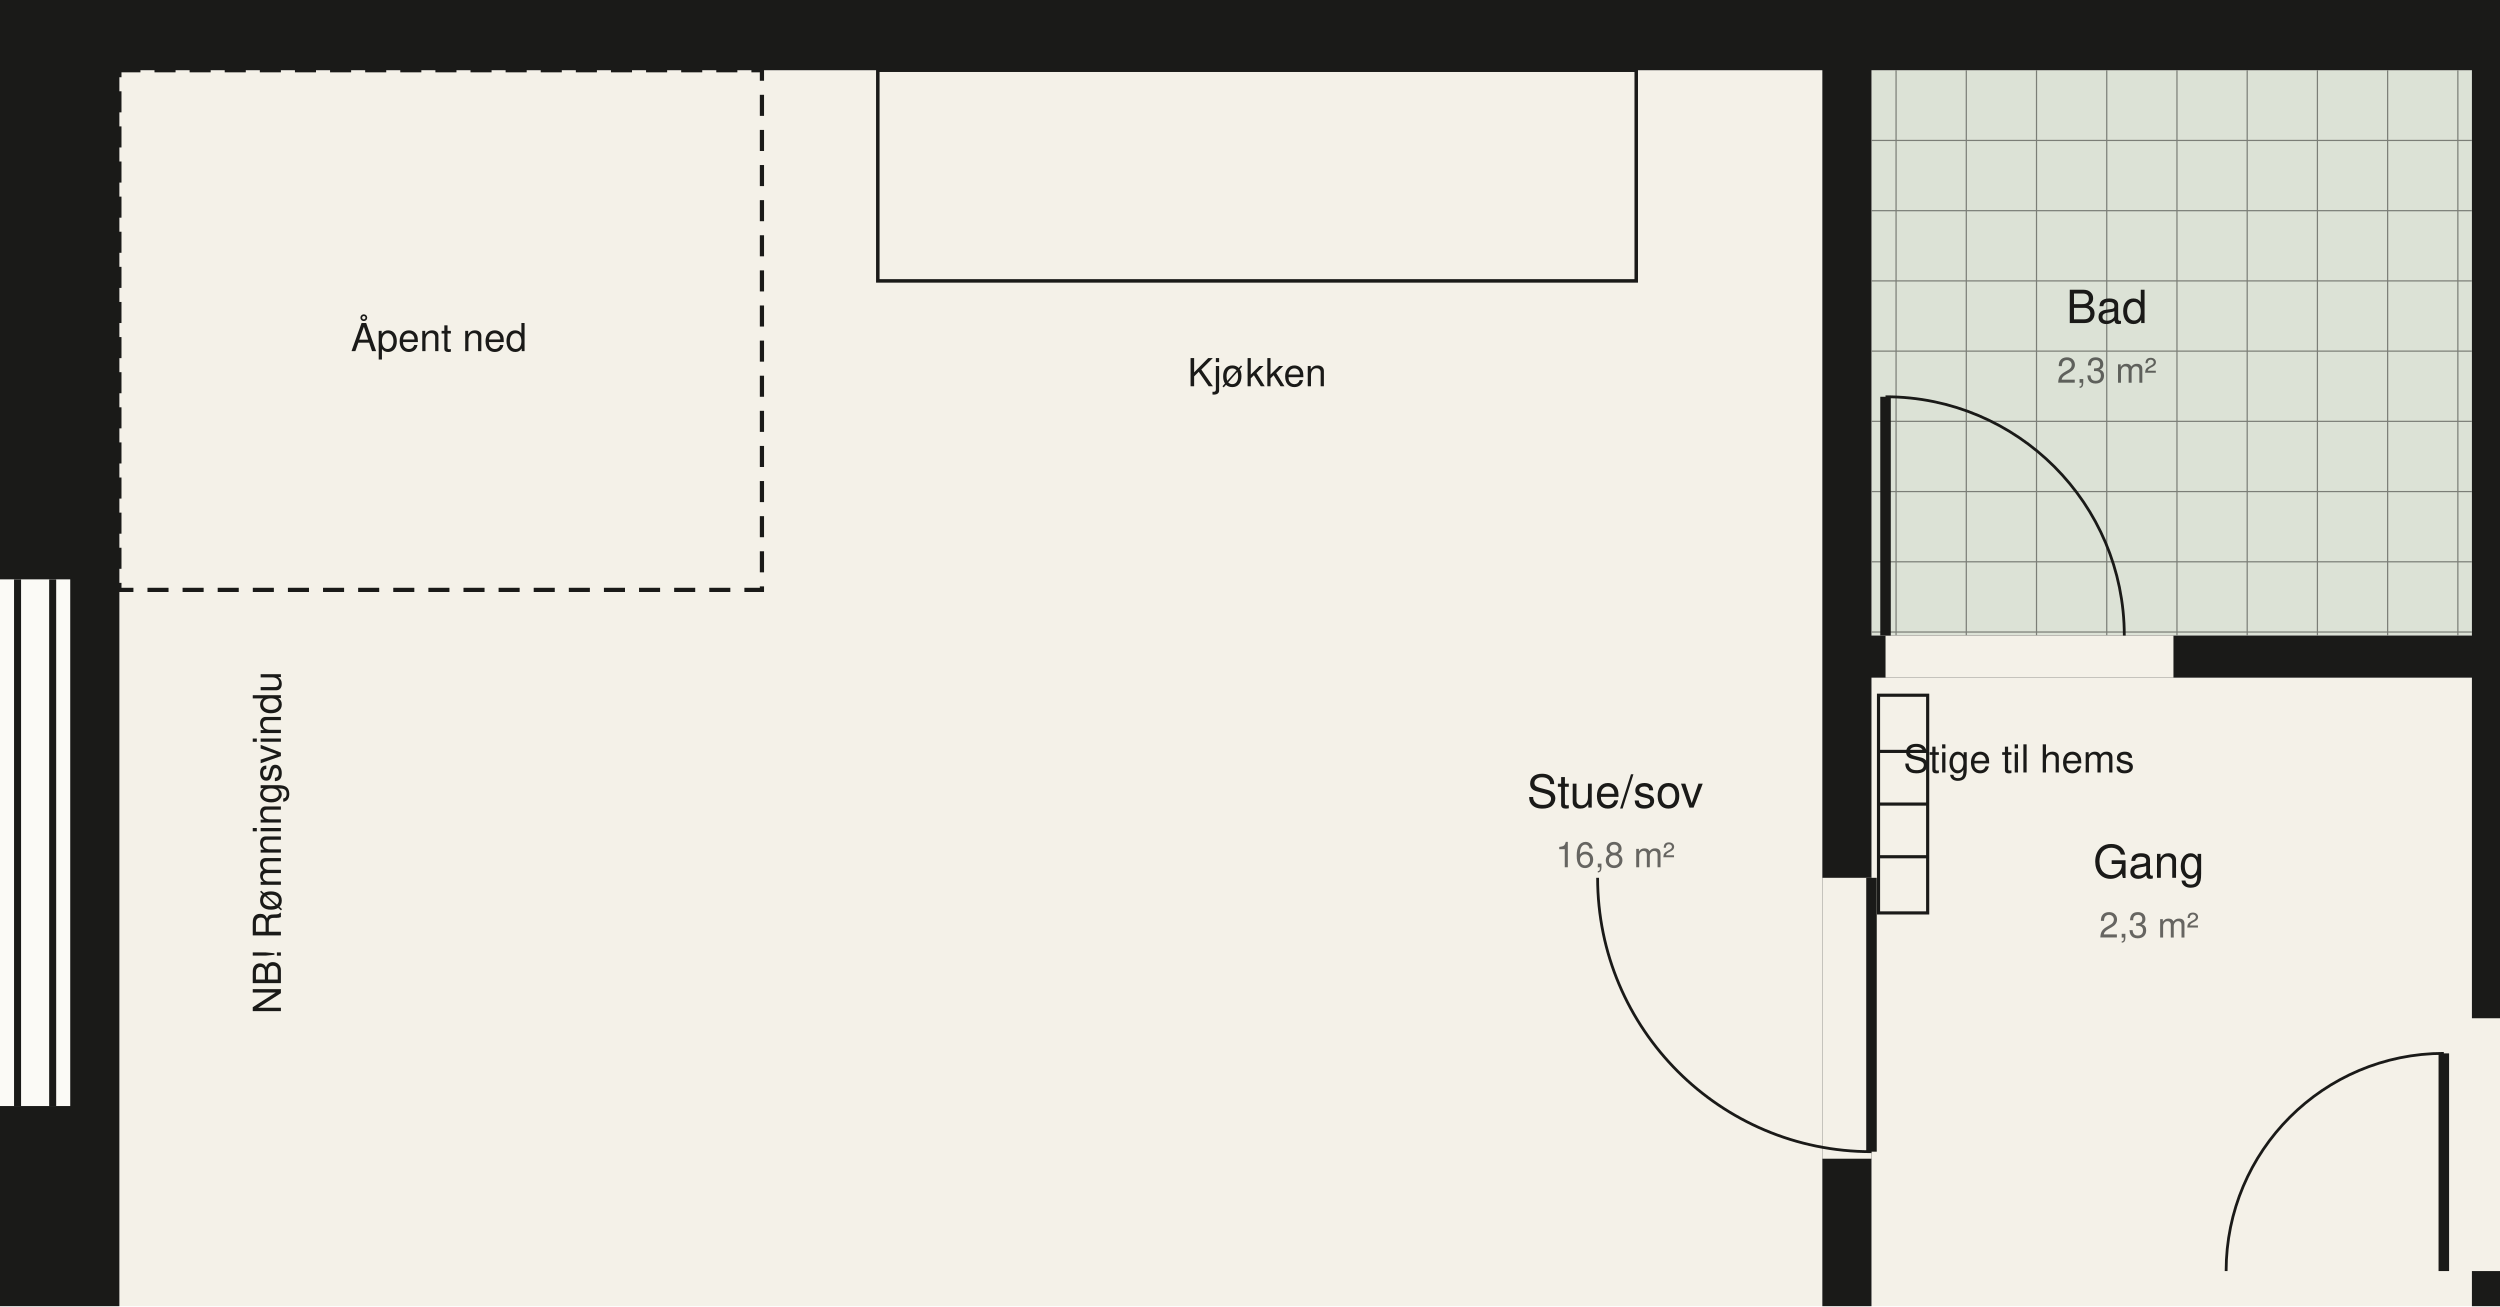
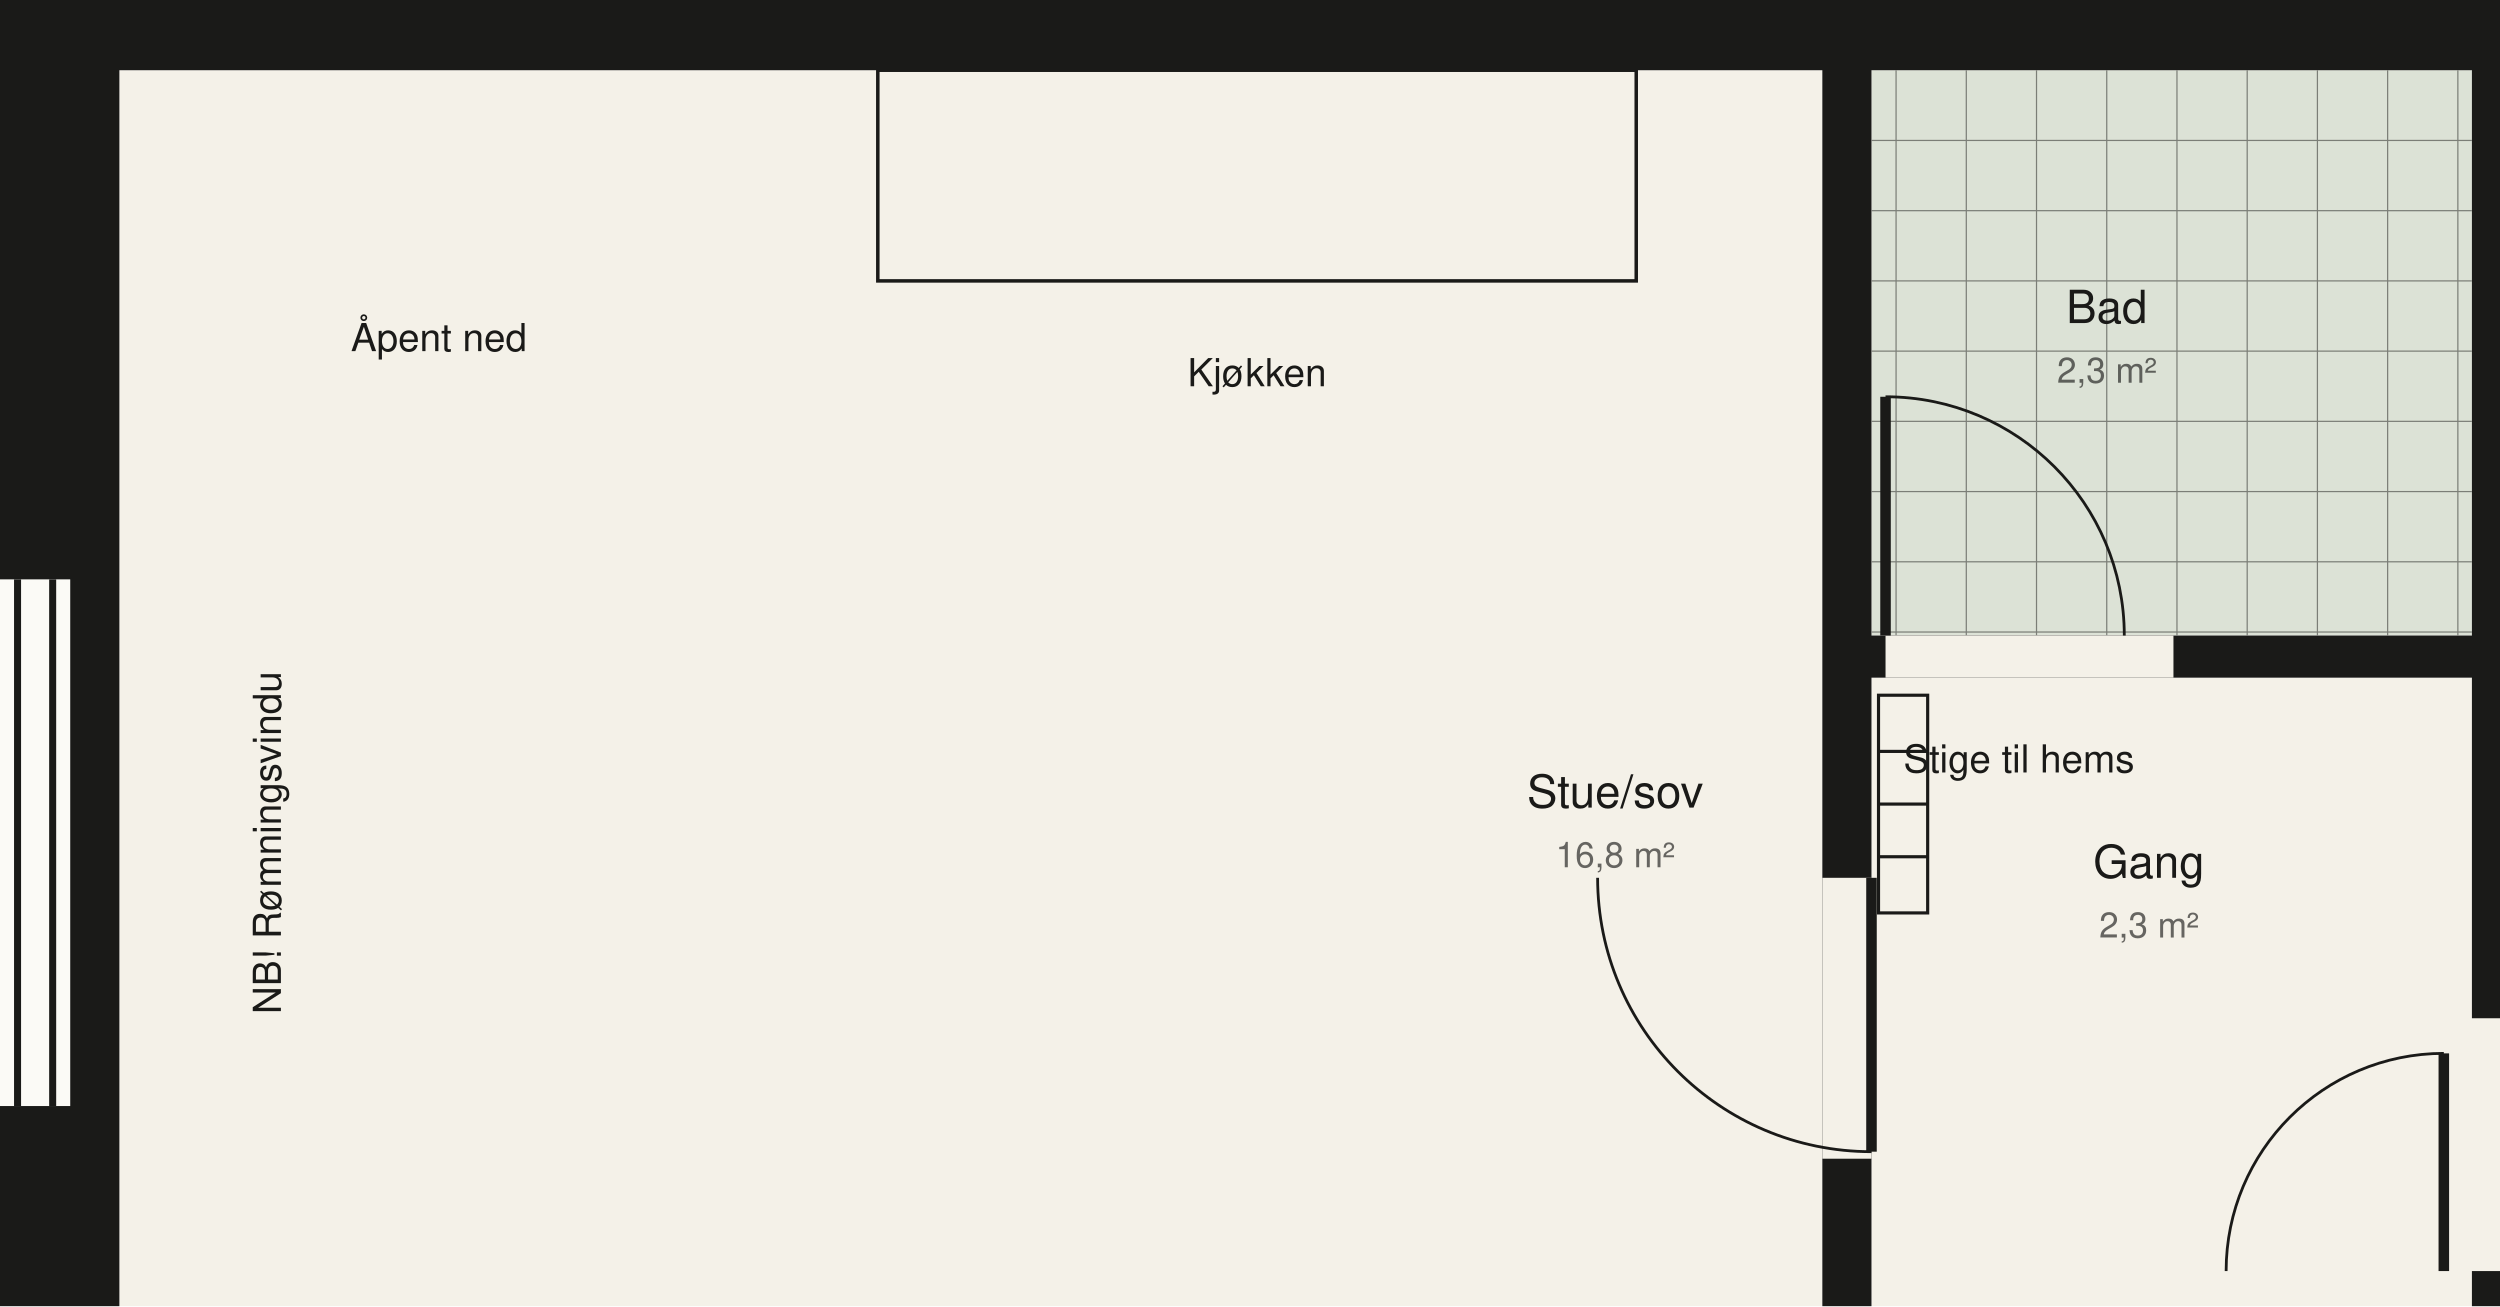
<svg xmlns="http://www.w3.org/2000/svg" viewBox="0 0 712 372">
  <polygon points="34,20 519,20 519,372 34,372" fill="#F4F1E8" />
  <polygon points="533,20 704,20 704,181 533,181" fill="#DCE2D6" />
  <polygon points="533,193 704,193 704,372 533,372" fill="#F4F1E8" />
  <clipPath id="bad1">
    <polygon points="533,20 704,20 704,181 533,181" />
  </clipPath>
  <g clip-path="url(#bad1)" stroke="#1A1A18" stroke-width="0.35" opacity="0.5">
    <line x1="540" y1="20" x2="540" y2="181" />
    <line x1="560" y1="20" x2="560" y2="181" />
    <line x1="580" y1="20" x2="580" y2="181" />
    <line x1="600" y1="20" x2="600" y2="181" />
    <line x1="620" y1="20" x2="620" y2="181" />
    <line x1="640" y1="20" x2="640" y2="181" />
    <line x1="660" y1="20" x2="660" y2="181" />
    <line x1="680" y1="20" x2="680" y2="181" />
    <line x1="700" y1="20" x2="700" y2="181" />
    <line x1="533" y1="40" x2="704" y2="40" />
    <line x1="533" y1="60" x2="704" y2="60" />
    <line x1="533" y1="80" x2="704" y2="80" />
    <line x1="533" y1="100" x2="704" y2="100" />
    <line x1="533" y1="120" x2="704" y2="120" />
    <line x1="533" y1="140" x2="704" y2="140" />
    <line x1="533" y1="160" x2="704" y2="160" />
    <line x1="533" y1="180" x2="704" y2="180" />
  </g>
  <path d="M 0 0 L 712 0 L 712 372 L 0 372 Z M 34 20 L 519 20 L 519 372 L 34 372 Z M 533 20 L 704 20 L 704 181 L 533 181 Z M 533 193 L 704 193 L 704 372 L 533 372 Z" fill="#1A1A18" fill-rule="evenodd" />
  <rect x="519" y="250" width="14" height="80" fill="#F4F1E8" />
  <line x1="533" y1="250" x2="533" y2="328" stroke="#1A1A18" stroke-width="3" />
  <path d="M 533 328 A 78 78 0 0 1 455 250" fill="none" stroke="#1A1A18" stroke-width="0.8" />
  <rect x="537" y="181" width="82" height="12" fill="#F4F1E8" />
  <line x1="537" y1="181" x2="537" y2="113" stroke="#1A1A18" stroke-width="3" />
  <path d="M 537 113 A 68 68 0 0 1 605 181" fill="none" stroke="#1A1A18" stroke-width="0.8" />
  <rect x="696" y="290" width="16" height="72" fill="#F4F1E8" />
  <line x1="696" y1="362" x2="696" y2="300" stroke="#1A1A18" stroke-width="3" />
  <path d="M 696 300 A 62 62 0 0 0 634 362" fill="none" stroke="#1A1A18" stroke-width="0.8" />
  <rect x="0" y="165" width="20" height="150" fill="#FBFAF6" />
  <line x1="5" y1="165" x2="5" y2="315" stroke="#1A1A18" stroke-width="2" />
  <line x1="15" y1="165" x2="15" y2="315" stroke="#1A1A18" stroke-width="2" />
  <use href="#dusj" transform="translate(533 20)" />
  <use href="#sluk" transform="translate(604 130)" />
  <use href="#wc" transform="translate(645 24)" />
  <use href="#servant" transform="translate(704 90) rotate(90)" />
  <use href="#komfyr" transform="translate(300 20)" />
  <use href="#kvask" transform="translate(380 20)" />
  <use href="#sofa" transform="translate(40 24)" />
  <use href="#sofabord60" transform="translate(90 103)" />
-   <use href="#bord2" transform="translate(210 170)" />
-   <use href="#stol" transform="translate(255 125)" />
-   <use href="#stol" transform="translate(255 290)" />
-   <use href="#lenestol" transform="translate(340 180)" />
-   <use href="#lenestol" transform="translate(340 260)" />
  <use href="#seng140" transform="translate(34 168)" />
  <rect x="250" y="20" width="216" height="60" fill="none" stroke="#1A1A18" stroke-width="1" />
  <rect x="535" y="198" width="14" height="62" fill="none" stroke="#1A1A18" stroke-width="0.9" />
  <line x1="535" y1="214" x2="549" y2="214" stroke="#1A1A18" stroke-width="0.9" />
  <line x1="535" y1="229" x2="549" y2="229" stroke="#1A1A18" stroke-width="0.9" />
  <line x1="535" y1="244" x2="549" y2="244" stroke="#1A1A18" stroke-width="0.9" />
  <text x="575" y="220" font-family="Helvetica" font-size="11" fill="#1A1A18" text-anchor="middle">Stige til hems</text>
-   <polygon points="34,20 217,20 217,168 34,168" fill="none" stroke="#1A1A18" stroke-width="1.2" stroke-dasharray="6 4" />
  <text x="125" y="100" font-family="Helvetica" font-size="11" fill="#1A1A18" text-anchor="middle">Åpent ned</text>
  <text x="358" y="110" font-family="Helvetica" font-size="11" fill="#1A1A18" text-anchor="middle">Kjøkken</text>
  <text x="80" y="240" font-family="Helvetica" font-size="11" fill="#1A1A18" text-anchor="middle" transform="rotate(270 80 240)">NB! Rømningsvindu</text>
  <g font-family="Helvetica" fill="#1A1A18" text-anchor="middle">
    <text x="460" y="230" font-size="13">Stue/sov</text>
    <text x="460" y="247" font-size="10" opacity="0.65">16,8 m²</text>
  </g>
  <g font-family="Helvetica" fill="#1A1A18" text-anchor="middle">
    <text x="600" y="92" font-size="13">Bad</text>
    <text x="600" y="109" font-size="10" opacity="0.65">2,3 m²</text>
  </g>
  <g font-family="Helvetica" fill="#1A1A18" text-anchor="middle">
    <text x="612" y="250" font-size="13">Gang</text>
    <text x="612" y="267" font-size="10" opacity="0.65">2,3 m²</text>
  </g>
</svg>
